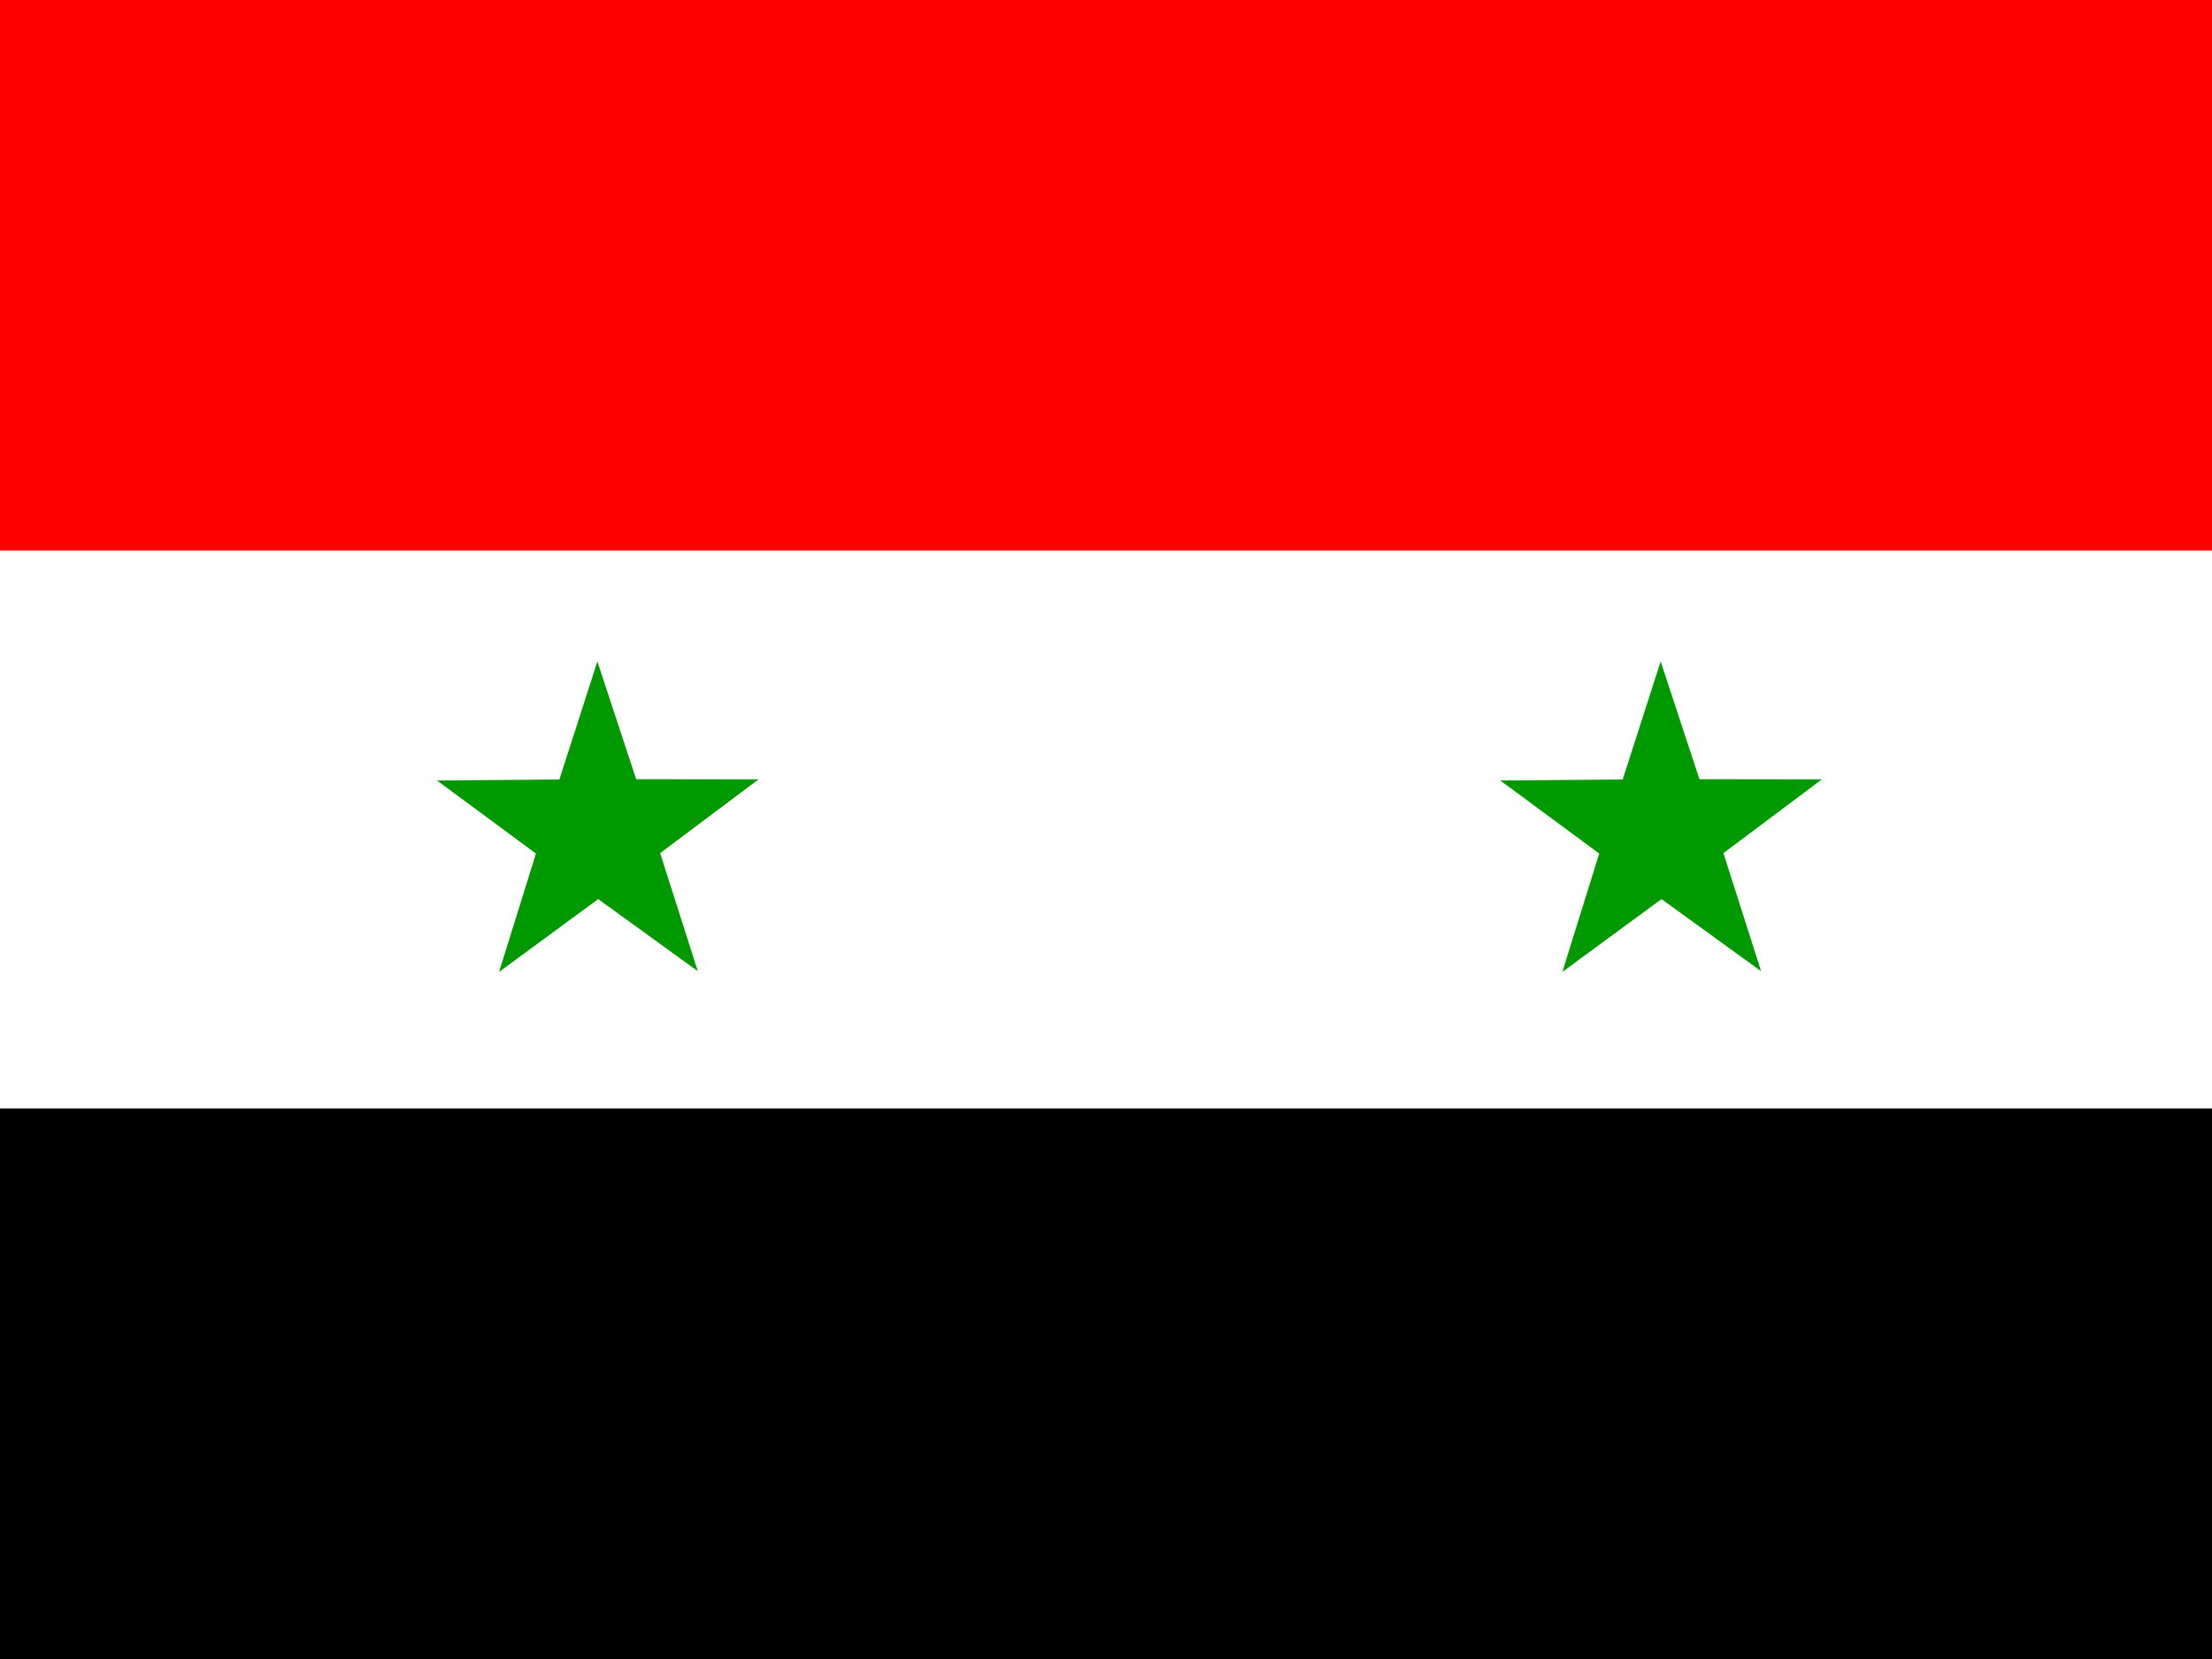
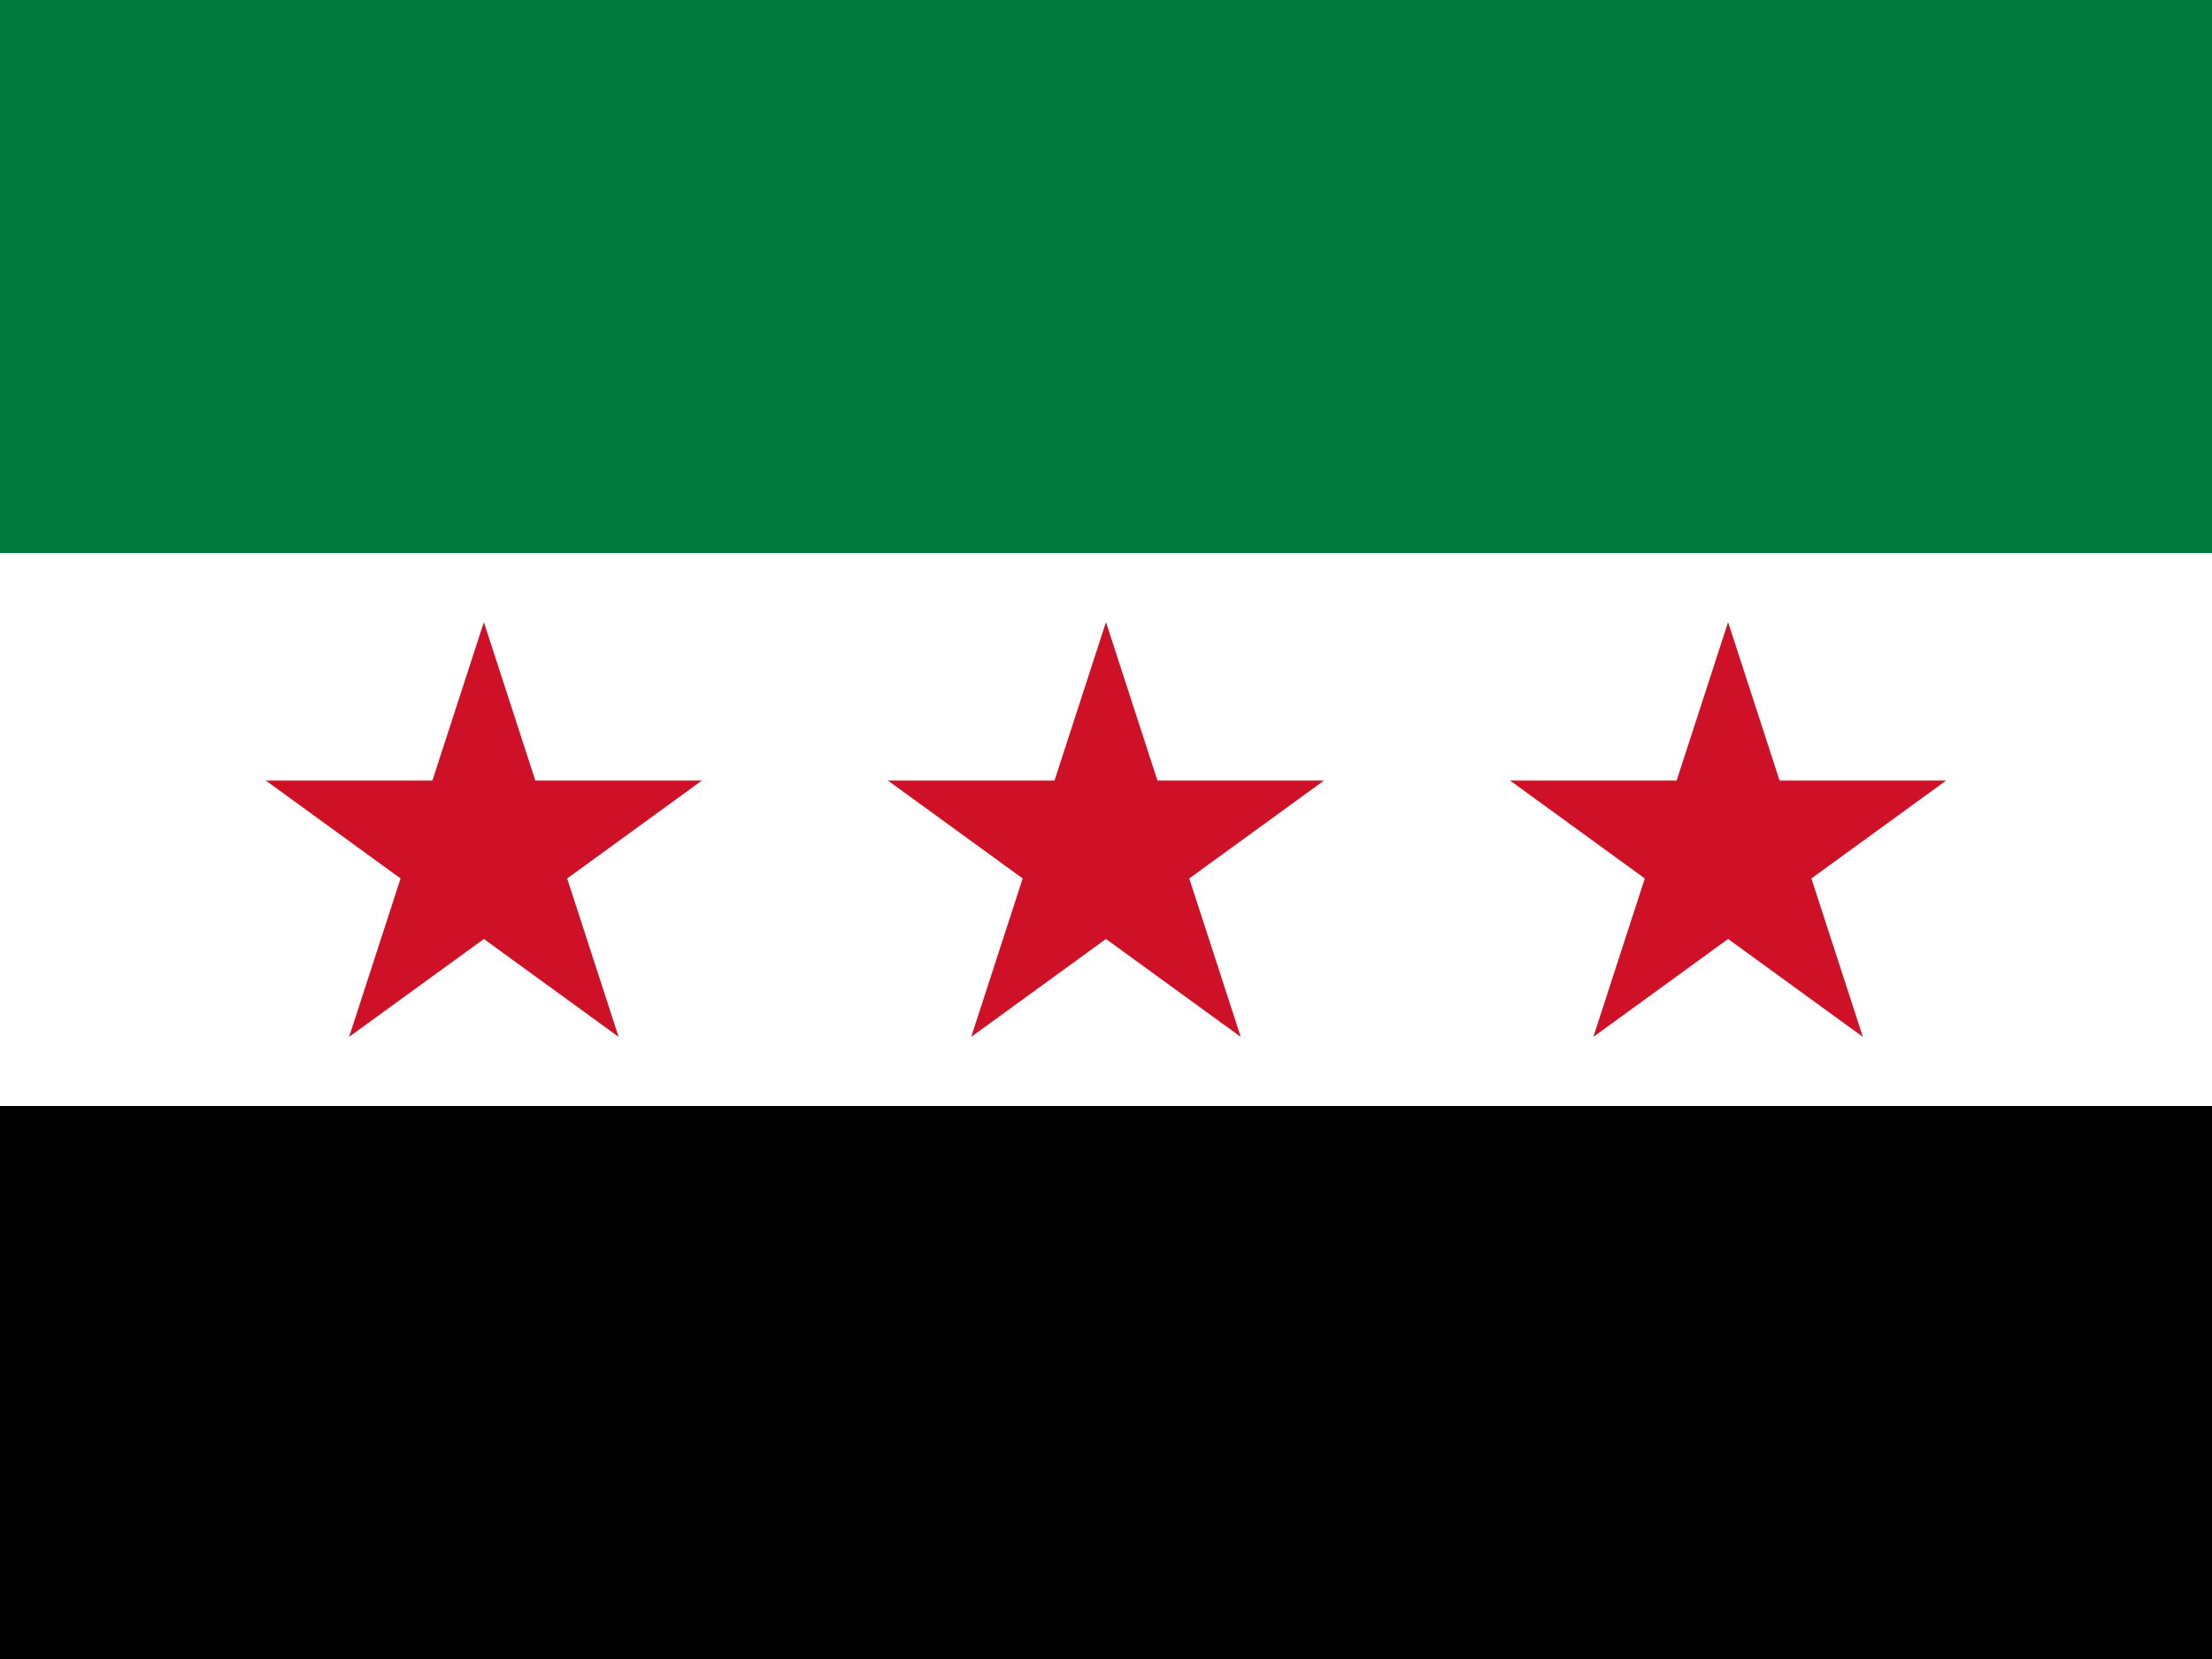
- <svg xmlns="http://www.w3.org/2000/svg" height="480" width="640" version="1">
-   <g fill-rule="evenodd">
-     <rect rx="0" ry="0" height="480" width="640" fill="#fff" />
-     <rect rx="0" ry="0" height="159.3" width="480" y="320.7" fill="#fff" />
-     <path fill="#fff" d="M0 0h480v159.3H0zM201.9 281l-28.822-20.867-28.68 21.072 10.667-34.242-28.628-21.145 35.418-.295 10.985-34.138 11.221 34.06 35.418.045-28.481 21.344L201.9 281zM509.54 281l-28.822-20.867-28.68 21.072 10.667-34.242-28.628-21.145 35.418-.295 10.985-34.138 11.221 34.06 35.418.045-28.481 21.344L509.54 281z" />
-     <rect rx="0" ry="0" height="159.3" width="640" y="320.7" />
-     <path fill="red" d="M0 0h640v159.3H0z" />
-     <path d="M201.9 281l-28.822-20.867-28.68 21.072 10.667-34.242-28.628-21.145 35.418-.295 10.985-34.138 11.221 34.06 35.418.045-28.481 21.344L201.9 281zM509.54 281l-28.822-20.867-28.68 21.072 10.667-34.242-28.628-21.145 35.418-.295 10.985-34.138 11.221 34.06 35.418.045-28.481 21.344L509.54 281z" fill="#090" />
-   </g>
+ <svg xmlns="http://www.w3.org/2000/svg" width="640" height="480" version="1.1" id="svg4">
+   <defs id="defs4" />
+   <path d="M 0,0 H 640 V 480 H 0 Z" id="path1" style="stroke-width:0.8" />
+   <path d="M 0,0 H 640 V 320 H 0 Z" fill="#ffffff" id="path2" style="stroke-width:0.8" />
+   <path d="M 0,0 H 640 V 160 H 0 Z" fill="#007a3d" id="path3" style="stroke-width:0.8" />
+   <path d="m 101.008,300 38.99,-120 38.99,120 -102.08,-74.164 h 126.176 m 257.92,74.164 38.99,-120 38.99,120 -102.08,-74.164 h 126.176 M 281.002,300 319.992,180 l 38.99,120 -102.08,-74.164 h 126.176" fill="#ce1126" id="path4" style="stroke-width:0.8" />
</svg>
